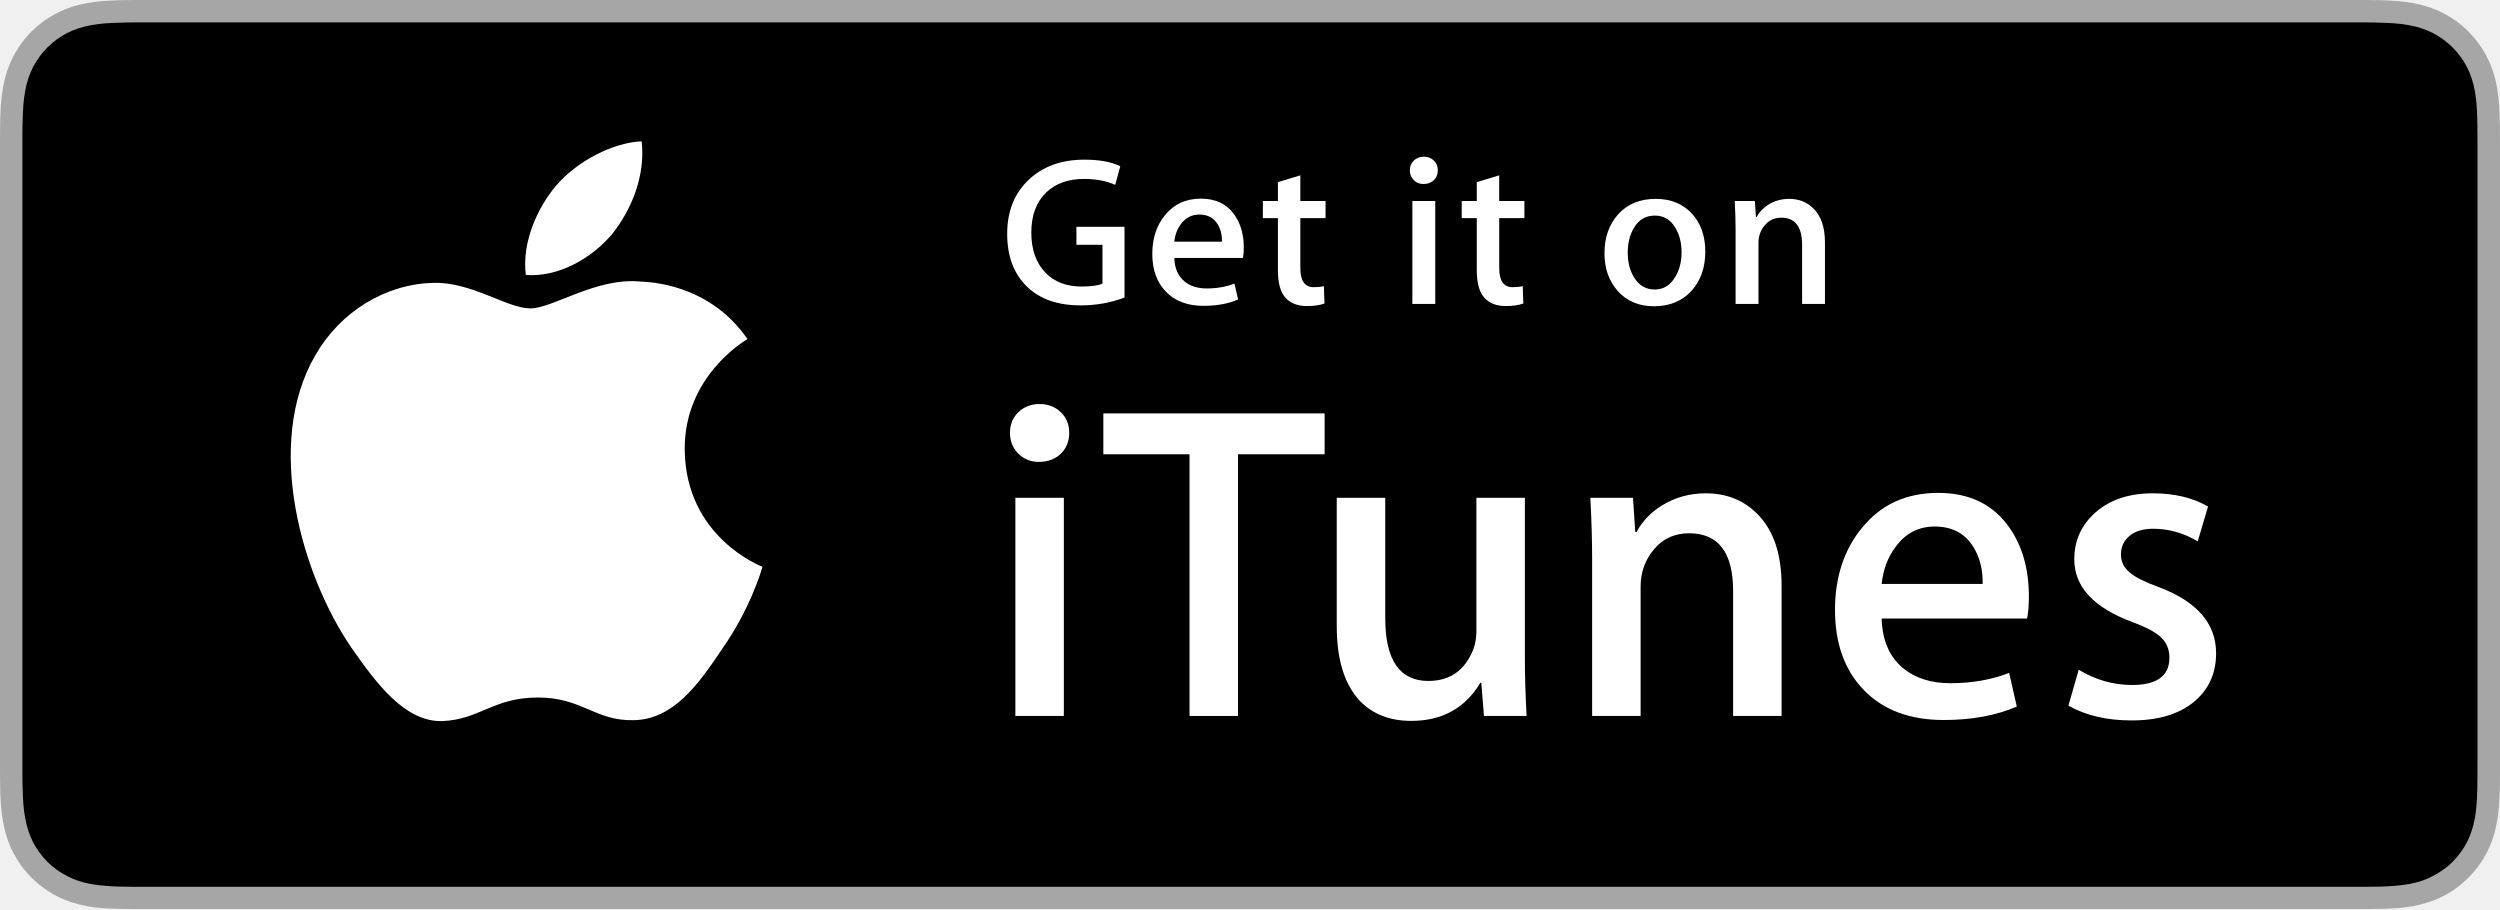
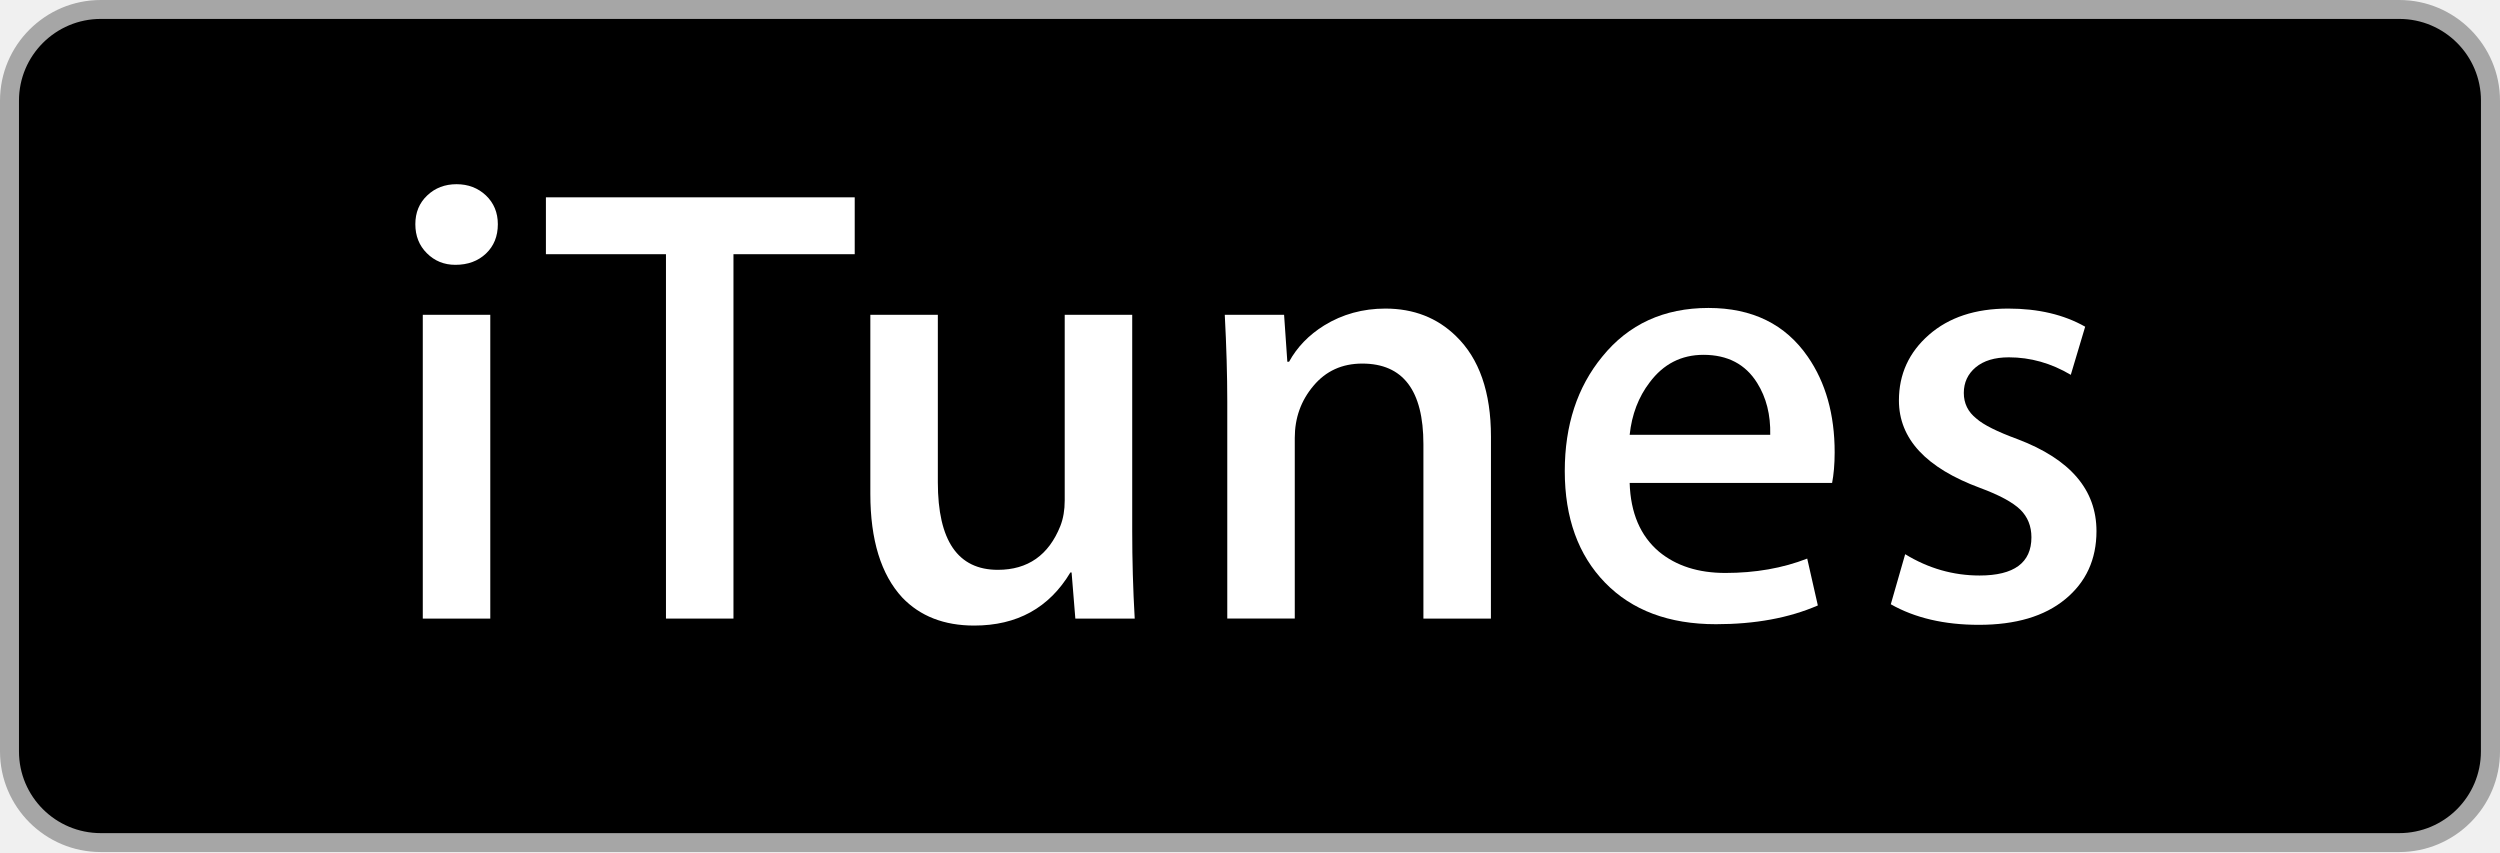
- <svg xmlns="http://www.w3.org/2000/svg" version="1.1" id="Livetype" x="0px" y="0px" width="110px" height="40px" viewBox="0 0 110 40" enable-background="new 0 0 110 40" xml:space="preserve">
+ <svg xmlns="http://www.w3.org/2000/svg" version="1.1" id="Layer_1" x="0px" y="0px" width="44px" height="15px" viewBox="0 0 44 15" enable-background="new 0 0 44 15" xml:space="preserve">
  <g>
-     <path fill="#A6A6A6" d="M103.371,0H6.625C6.372,0,6.119,0,5.866,0.001C5.652,0.002,5.443,0.005,5.23,0.01   c-0.465,0.016-0.934,0.04-1.394,0.125c-0.467,0.082-0.9,0.22-1.32,0.436C2.098,0.783,1.72,1.057,1.385,1.386   C1.056,1.721,0.783,2.098,0.57,2.517C0.355,2.936,0.217,3.37,0.135,3.837c-0.087,0.46-0.11,0.929-0.126,1.394   C0.004,5.444,0.002,5.652,0.001,5.866C0,6.119,0,6.372,0,6.625v26.753c0,0.248,0,0.506,0.001,0.756   c0.001,0.211,0.003,0.426,0.008,0.639c0.016,0.471,0.04,0.934,0.126,1.389c0.082,0.473,0.22,0.906,0.435,1.33   c0.212,0.408,0.485,0.799,0.815,1.121c0.335,0.334,0.712,0.613,1.131,0.824c0.419,0.217,0.853,0.344,1.32,0.438   c0.46,0.08,0.929,0.105,1.394,0.115c0.213,0.004,0.422,0.006,0.636,0.008C6.119,40,6.372,40,6.625,40h96.747   c0.252,0,0.506,0,0.76-0.002c0.211-0.002,0.426-0.004,0.641-0.008c0.463-0.01,0.932-0.035,1.393-0.115   c0.461-0.094,0.895-0.221,1.32-0.438c0.42-0.211,0.797-0.49,1.127-0.824c0.328-0.322,0.607-0.713,0.818-1.121   c0.217-0.424,0.354-0.857,0.436-1.33c0.082-0.455,0.111-0.918,0.123-1.389c0.008-0.213,0.01-0.428,0.01-0.639   C110,33.885,110,33.627,110,33.379V6.625c0-0.254,0-0.506-0.002-0.76c0-0.213-0.002-0.421-0.01-0.635   c-0.012-0.465-0.041-0.934-0.123-1.394c-0.082-0.467-0.219-0.901-0.436-1.32c-0.211-0.419-0.49-0.796-0.818-1.131   c-0.33-0.329-0.707-0.603-1.127-0.815c-0.426-0.215-0.859-0.354-1.32-0.436c-0.461-0.086-0.93-0.11-1.393-0.125   c-0.215-0.005-0.43-0.007-0.641-0.008C103.877,0,103.623,0,103.371,0L103.371,0z" />
-     <path d="M103.371,0.985l0.752,0.001c0.207,0.001,0.416,0.003,0.619,0.013c0.379,0.009,0.818,0.027,1.246,0.108   c0.395,0.071,0.727,0.18,1.051,0.342c0.32,0.166,0.615,0.38,0.875,0.638c0.258,0.258,0.473,0.552,0.639,0.876   c0.162,0.322,0.271,0.654,0.342,1.05c0.076,0.423,0.096,0.865,0.105,1.24c0.006,0.207,0.008,0.415,0.008,0.625   c0.002,0.25,0.002,0.496,0.002,0.748v26.753c0,0.246,0,0.502-0.002,0.75c0,0.207-0.002,0.416-0.008,0.621   c-0.01,0.377-0.029,0.818-0.105,1.244c-0.07,0.387-0.18,0.725-0.342,1.053c-0.166,0.318-0.381,0.613-0.639,0.875   c-0.26,0.254-0.555,0.467-0.877,0.627c-0.322,0.174-0.654,0.277-1.047,0.35c-0.434,0.074-0.893,0.104-1.244,0.111   c-0.205,0.004-0.412,0.006-0.623,0.008c-0.25,0.002-0.502,0.002-0.752,0.002H6.625c-0.002,0-0.005,0-0.007,0   c-0.249,0-0.497,0-0.748-0.002c-0.203-0.002-0.412-0.004-0.617-0.008c-0.349-0.008-0.81-0.037-1.241-0.111   c-0.395-0.072-0.727-0.176-1.051-0.35c-0.323-0.16-0.617-0.373-0.875-0.627c-0.257-0.262-0.471-0.557-0.638-0.875   c-0.161-0.328-0.271-0.666-0.341-1.055c-0.082-0.426-0.099-0.865-0.108-1.242c-0.01-0.207-0.012-0.416-0.013-0.621l0-0.6v-0.15   V6.625v-0.15l0-0.598c0.001-0.208,0.003-0.416,0.013-0.624c0.009-0.374,0.026-0.814,0.108-1.241c0.07-0.394,0.18-0.727,0.341-1.05   C1.615,2.639,1.83,2.345,2.087,2.087c0.257-0.257,0.551-0.472,0.875-0.639c0.323-0.161,0.655-0.27,1.05-0.341   C4.438,1.026,4.878,1.008,5.253,1C5.46,0.99,5.668,0.988,5.876,0.987l0.749-0.001H103.371" />
+     <path fill="#FFFFFF" d="M43.664,13.225c0,0.795-0.643,1.438-1.438,1.438H1.774c-0.795,0-1.44-0.643-1.44-1.438V1.771   c0-0.793,0.645-1.438,1.44-1.438h40.453c0.795,0,1.438,0.645,1.438,1.438L43.664,13.225L43.664,13.225z" />
+     <path fill="#A6A6A6" d="M42.227,14.996H1.774C0.796,14.996,0,14.202,0,13.225V1.772C0,0.795,0.796,0,1.774,0h40.453   C43.203,0,44,0.795,44,1.772v11.453C44,14.202,43.203,14.996,42.227,14.996L42.227,14.996z" />
+     <path d="M43.664,13.225c0,0.795-0.643,1.438-1.438,1.438H1.774c-0.795,0-1.44-0.643-1.44-1.438V1.771   c0-0.793,0.645-1.438,1.44-1.438h40.453c0.795,0,1.438,0.645,1.438,1.438L43.664,13.225L43.664,13.225z" />
    <g>
-       <g>
-         <path fill="#FFFFFF" d="M30.128,19.784c-0.029-3.223,2.639-4.791,2.761-4.864c-1.511-2.203-3.853-2.504-4.676-2.528     c-1.967-0.207-3.875,1.177-4.877,1.177c-1.022,0-2.565-1.157-4.228-1.123c-2.14,0.033-4.142,1.272-5.24,3.196     c-2.266,3.923-0.576,9.688,1.595,12.858c1.086,1.553,2.355,3.287,4.016,3.227c1.625-0.068,2.232-1.037,4.193-1.037     c1.943,0,2.513,1.037,4.207,0.998c1.744-0.029,2.842-1.561,3.89-3.127c1.255-1.781,1.759-3.533,1.779-3.623     C33.507,24.924,30.161,23.646,30.128,19.784z" />
-         <path fill="#FFFFFF" d="M26.928,10.306c0.874-1.093,1.472-2.58,1.306-4.089c-1.265,0.056-2.847,0.875-3.758,1.944     c-0.806,0.942-1.526,2.486-1.34,3.938C24.557,12.205,26.016,11.382,26.928,10.306z" />
-       </g>
-     </g>
-     <g>
-       <path fill="#FFFFFF" d="M49.479,13.092c-0.609,0.23-1.252,0.345-1.929,0.345c-1.006,0-1.792-0.273-2.358-0.82    c-0.584-0.565-0.876-1.342-0.876-2.33c0-0.981,0.312-1.771,0.937-2.367c0.625-0.597,1.446-0.895,2.465-0.895    c0.652,0,1.177,0.096,1.575,0.289l-0.224,0.82c-0.386-0.174-0.842-0.261-1.37-0.261c-0.702,0-1.262,0.202-1.678,0.606    c-0.429,0.423-0.643,1.007-0.643,1.752s0.205,1.333,0.615,1.761c0.391,0.41,0.926,0.615,1.603,0.615    c0.422,0,0.727-0.043,0.913-0.13v-1.706h-1.146V9.979h2.115V13.092z" />
-       <path fill="#FFFFFF" d="M54.727,10.893c0,0.18-0.013,0.333-0.037,0.457h-3.02c0.013,0.447,0.159,0.789,0.438,1.025    c0.255,0.211,0.584,0.317,0.988,0.317c0.447,0,0.854-0.072,1.221-0.214l0.159,0.699c-0.429,0.187-0.936,0.28-1.52,0.28    c-0.702,0-1.253-0.207-1.654-0.62c-0.4-0.413-0.601-0.967-0.601-1.664c0-0.683,0.187-1.252,0.559-1.706    c0.392-0.484,0.919-0.727,1.584-0.727c0.652,0,1.146,0.242,1.482,0.727C54.593,9.853,54.727,10.328,54.727,10.893z M53.767,10.632    c0.006-0.298-0.059-0.556-0.196-0.773c-0.174-0.28-0.441-0.419-0.801-0.419c-0.33,0-0.597,0.137-0.802,0.41    c-0.168,0.218-0.267,0.479-0.298,0.783H53.767z" />
-       <path fill="#FFFFFF" d="M58.324,9.598h-1.109v2.199c0,0.559,0.196,0.839,0.588,0.839c0.18,0,0.329-0.016,0.447-0.046l0.027,0.764    c-0.198,0.075-0.459,0.112-0.782,0.112c-0.397,0-0.708-0.121-0.932-0.364c-0.224-0.242-0.335-0.649-0.335-1.221V9.598h-0.662    V8.843h0.662v-0.83l0.987-0.298v1.128h1.109V9.598z" />
-       <path fill="#FFFFFF" d="M63.264,7.491c0,0.18-0.06,0.326-0.178,0.438c-0.117,0.112-0.27,0.168-0.457,0.168    c-0.167,0-0.309-0.058-0.424-0.173c-0.115-0.115-0.172-0.259-0.172-0.433s0.059-0.317,0.178-0.429    c0.117-0.112,0.264-0.168,0.438-0.168s0.32,0.056,0.438,0.168C63.204,7.174,63.264,7.317,63.264,7.491z M63.151,13.372h-1.007    V8.843h1.007V13.372z" />
-       <path fill="#FFFFFF" d="M67.074,9.598h-1.108v2.199c0,0.559,0.196,0.839,0.587,0.839c0.18,0,0.33-0.016,0.447-0.046l0.027,0.764    c-0.197,0.075-0.459,0.112-0.781,0.112c-0.398,0-0.709-0.121-0.933-0.364c-0.224-0.242-0.335-0.649-0.335-1.221V9.598h-0.662    V8.843h0.662v-0.83l0.987-0.298v1.128h1.108V9.598z" />
-       <path fill="#FFFFFF" d="M75.033,11.07c0,0.696-0.198,1.268-0.596,1.715c-0.417,0.46-0.97,0.69-1.659,0.69    c-0.665,0-1.194-0.221-1.589-0.662c-0.396-0.441-0.592-0.998-0.592-1.668c0-0.702,0.203-1.277,0.61-1.724    c0.406-0.447,0.955-0.671,1.645-0.671c0.665,0,1.199,0.221,1.604,0.662C74.841,9.84,75.033,10.393,75.033,11.07z M73.989,11.103    c0-0.417-0.09-0.775-0.27-1.075c-0.212-0.361-0.513-0.542-0.904-0.542c-0.404,0-0.712,0.181-0.923,0.542    c-0.18,0.299-0.271,0.664-0.271,1.093c0,0.418,0.091,0.776,0.271,1.075c0.218,0.361,0.522,0.542,0.913,0.542    c0.386,0,0.687-0.184,0.904-0.551C73.896,11.882,73.989,11.52,73.989,11.103z" />
-       <path fill="#FFFFFF" d="M80.299,13.372h-1.006v-2.594c0-0.8-0.305-1.2-0.914-1.2c-0.298,0-0.54,0.11-0.727,0.331    c-0.187,0.22-0.279,0.479-0.279,0.776v2.687h-1.007v-3.234c0-0.398-0.013-0.83-0.037-1.295h0.885l0.047,0.708h0.028    c0.118-0.22,0.292-0.402,0.521-0.547c0.273-0.169,0.578-0.254,0.914-0.254c0.422,0,0.773,0.137,1.053,0.41    c0.348,0.335,0.521,0.835,0.521,1.5V13.372z" />
-     </g>
-     <g>
-       <path fill="#FFFFFF" d="M47.046,19.04c0,0.382-0.125,0.691-0.375,0.928c-0.25,0.237-0.573,0.355-0.968,0.355    c-0.355,0-0.655-0.122-0.899-0.365s-0.365-0.549-0.365-0.918c0-0.368,0.125-0.671,0.375-0.908c0.25-0.237,0.559-0.355,0.928-0.355    c0.368,0,0.678,0.118,0.928,0.355C46.921,18.368,47.046,18.671,47.046,19.04z M46.809,31.502h-2.133v-9.599h2.133V31.502z" />
-       <path fill="#FFFFFF" d="M58.283,19.988h-3.811v11.514h-2.133V19.988h-3.792V18.19h9.736V19.988z" />
-       <path fill="#FFFFFF" d="M67.171,31.502h-1.876l-0.118-1.461h-0.04c-0.672,1.119-1.686,1.678-3.041,1.678    c-0.948,0-1.705-0.296-2.271-0.889c-0.672-0.724-1.008-1.816-1.008-3.278v-5.648h2.134v5.293c0,1.844,0.632,2.765,1.896,2.765    c0.948,0,1.606-0.461,1.976-1.382c0.092-0.237,0.138-0.507,0.138-0.81v-5.866h2.133v6.833    C67.092,29.646,67.118,30.567,67.171,31.502z" />
-       <path fill="#FFFFFF" d="M78.39,31.502h-2.133v-5.496c0-1.695-0.646-2.542-1.936-2.542c-0.633,0-1.146,0.233-1.541,0.699    c-0.395,0.466-0.593,1.015-0.593,1.646v5.693h-2.133v-6.854c0-0.842-0.026-1.758-0.079-2.745h1.877l0.099,1.501h0.059    c0.25-0.467,0.619-0.854,1.106-1.158c0.579-0.36,1.225-0.54,1.936-0.54c0.896,0,1.639,0.29,2.231,0.869    c0.737,0.711,1.106,1.771,1.106,3.18V31.502z" />
-       <path fill="#FFFFFF" d="M89.271,26.248c0,0.383-0.026,0.705-0.079,0.969h-6.399c0.026,0.947,0.336,1.672,0.929,2.172    c0.54,0.447,1.237,0.672,2.094,0.672c0.947,0,1.81-0.151,2.587-0.455l0.336,1.482c-0.909,0.395-1.982,0.592-3.22,0.592    c-1.487,0-2.656-0.438-3.505-1.313c-0.85-0.876-1.274-2.05-1.274-3.525c0-1.448,0.396-2.653,1.186-3.614    c0.829-1.027,1.948-1.541,3.357-1.541c1.382,0,2.429,0.513,3.14,1.541C88.988,24.043,89.271,25.051,89.271,26.248z M87.237,25.695    c0.013-0.632-0.126-1.178-0.415-1.639c-0.369-0.593-0.935-0.889-1.698-0.889c-0.698,0-1.265,0.289-1.698,0.869    c-0.356,0.461-0.566,1.014-0.633,1.658H87.237z" />
-       <path fill="#FFFFFF" d="M97.508,28.744c0,0.893-0.329,1.609-0.987,2.147c-0.659,0.538-1.567,0.808-2.726,0.808    c-1.094,0-2.021-0.217-2.785-0.651l0.454-1.58c0.737,0.448,1.521,0.671,2.351,0.671c1.093,0,1.639-0.4,1.639-1.204    c0-0.355-0.118-0.648-0.355-0.879c-0.236-0.23-0.658-0.458-1.264-0.682c-1.712-0.632-2.567-1.554-2.567-2.765    c0-0.83,0.316-1.521,0.948-2.074s1.468-0.829,2.508-0.829c0.948,0,1.758,0.193,2.43,0.58l-0.454,1.533    c-0.619-0.368-1.271-0.554-1.956-0.554c-0.447,0-0.797,0.105-1.046,0.316c-0.251,0.209-0.376,0.479-0.376,0.807    c0,0.329,0.132,0.599,0.396,0.809c0.224,0.197,0.658,0.414,1.304,0.65C96.678,26.479,97.508,27.443,97.508,28.744z" />
+       <path fill="#FFFFFF" d="M8.762,3.946c0,0.213-0.07,0.385-0.209,0.517c-0.14,0.132-0.319,0.198-0.539,0.198    c-0.198,0-0.365-0.068-0.501-0.204C7.377,4.322,7.31,4.151,7.31,3.946c0-0.205,0.069-0.374,0.209-0.506    C7.657,3.308,7.83,3.242,8.035,3.242S8.413,3.308,8.553,3.44C8.691,3.572,8.762,3.741,8.762,3.946z M8.629,10.887H7.441V5.541    h1.188V10.887z" />
+       <path fill="#FFFFFF" d="M15.043,4.474h-2.134v6.413h-1.188V4.474H9.608V3.473h5.435V4.474z" />
+       <path fill="#FFFFFF" d="M19.971,10.887h-1.045l-0.066-0.812h-0.021c-0.374,0.624-0.939,0.935-1.694,0.935    c-0.528,0-0.95-0.164-1.265-0.493c-0.374-0.404-0.562-1.014-0.562-1.826V5.541h1.188v2.948c0,1.026,0.352,1.54,1.056,1.54    c0.528,0,0.895-0.258,1.1-0.771c0.052-0.133,0.077-0.282,0.077-0.45V5.541h1.188v3.807C19.927,9.854,19.941,10.367,19.971,10.887z    " />
+       <path fill="#FFFFFF" d="M26.24,10.887h-1.188V7.818c0-0.946-0.358-1.419-1.077-1.419c-0.353,0-0.639,0.13-0.857,0.39    c-0.221,0.261-0.33,0.567-0.33,0.918v3.179h-1.188V7.07c0-0.469-0.015-0.979-0.044-1.529H22.6l0.057,0.825h0.031    c0.141-0.257,0.346-0.469,0.617-0.638c0.321-0.198,0.682-0.297,1.077-0.297c0.499,0,0.913,0.162,1.243,0.484    c0.41,0.396,0.616,0.986,0.616,1.771L26.24,10.887L26.24,10.887z" />
+       <path fill="#FFFFFF" d="M32.29,7.961c0,0.212-0.017,0.393-0.045,0.539h-3.563c0.016,0.527,0.188,0.932,0.518,1.211    c0.301,0.248,0.689,0.373,1.166,0.373c0.527,0,1.009-0.084,1.441-0.253l0.187,0.825c-0.507,0.22-1.104,0.33-1.793,0.33    c-0.828,0-1.479-0.244-1.952-0.731s-0.709-1.142-0.709-1.964c0-0.807,0.22-1.478,0.659-2.013c0.462-0.572,1.086-0.858,1.87-0.858    c0.771,0,1.354,0.286,1.748,0.858C32.132,6.733,32.29,7.294,32.29,7.961z M31.156,7.653c0.008-0.352-0.069-0.656-0.23-0.913    c-0.205-0.33-0.521-0.495-0.945-0.495c-0.39,0-0.705,0.162-0.946,0.484c-0.197,0.257-0.315,0.565-0.353,0.924H31.156z" />
+       <path fill="#FFFFFF" d="M36.898,9.348c0,0.498-0.184,0.898-0.551,1.199c-0.365,0.301-0.873,0.45-1.518,0.45    c-0.609,0-1.126-0.121-1.551-0.362l0.253-0.881c0.409,0.25,0.847,0.375,1.309,0.375c0.608,0,0.913-0.225,0.913-0.672    c0-0.197-0.066-0.361-0.197-0.489c-0.133-0.128-0.367-0.255-0.705-0.38c-0.953-0.352-1.43-0.865-1.43-1.54    c0-0.462,0.176-0.847,0.528-1.155c0.352-0.308,0.817-0.462,1.396-0.462c0.528,0,0.979,0.106,1.354,0.319l-0.253,0.847    c-0.346-0.205-0.709-0.308-1.09-0.308c-0.25,0-0.443,0.059-0.584,0.176c-0.139,0.117-0.209,0.268-0.209,0.451    c0,0.184,0.074,0.334,0.222,0.451c0.124,0.11,0.366,0.231,0.726,0.363C36.438,8.082,36.898,8.621,36.898,9.348z" />
    </g>
  </g>
</svg>
